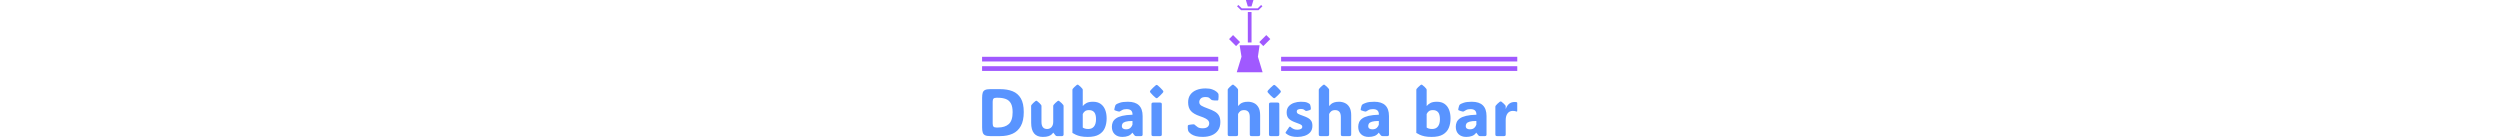
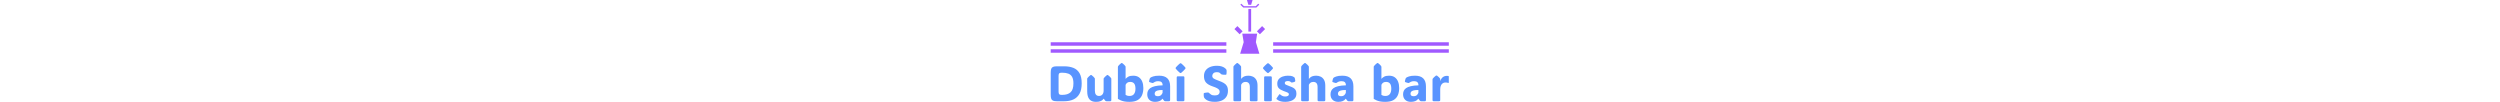
- <svg xmlns="http://www.w3.org/2000/svg" version="1.1" xmlnsxlink="http://www.w3.org/1999/xlink" xmlnssvgjs="http://svgjs.dev/svgjs" width="1500" height="82" viewBox="0 0 1500 382">
+ <svg xmlns="http://www.w3.org/2000/svg" version="1.1" xmlnsxlink="http://www.w3.org/1999/xlink" xmlnssvgjs="http://svgjs.dev/svgjs" width="1500" height="61" viewBox="0 0 1500 382">
  <g transform="matrix(1,0,0,1,-0.9090909,0.3532432)">
    <svg viewBox="0 0 396 101" data-background-color="#001a38" preserveAspectRatio="xMidYMid meet" height="382" width="1500">
      <g id="tight-bounds" transform="matrix(1,0,0,1,0.24,-0.09339677)">
        <svg viewBox="0 0 395.52 101.187" height="101.187" width="395.52">
          <g>
            <svg viewBox="0 0 395.52 101.187" height="101.187" width="395.52">
              <g transform="matrix(1,0,0,1,0,62.5375)">
                <svg viewBox="0 0 395.52 38.649" height="38.649" width="395.52">
                  <g id="textblocktransform">
                    <svg viewBox="0 0 395.52 38.649" height="38.649" width="395.52" id="textblock">
                      <g>
                        <svg viewBox="0 0 395.52 38.649" height="38.649" width="395.52">
                          <g transform="matrix(1,0,0,1,0,0)">
                            <svg width="395.52" viewBox="3.91 -38.38 398.96 38.99" height="38.649" data-palette-color="#5994ff">
                              <path d="M17.43 0L9.94 0Q7.42 0 6.12-0.63 4.81-1.27 4.36-2.71 3.91-4.15 3.91-6.54L3.91-6.54 3.91-28.47Q3.91-30.91 4.36-32.34 4.81-33.76 6.12-34.39 7.42-35.01 9.94-35.01L9.94-35.01 17.43-35.01Q22.68-35.01 26.62-33.45 30.57-31.88 32.76-28.16 34.96-24.44 34.96-17.94L34.96-17.94Q34.96-11.45 32.76-7.51 30.57-3.56 26.62-1.78 22.68 0 17.43 0L17.43 0ZM15.65-28.59L14.58-28.59Q12.96-28.59 12.38-27.91 11.79-27.22 11.79-25.56L11.79-25.56 11.79-9.45Q11.79-7.81 12.38-7.1 12.96-6.4 14.58-6.4L14.58-6.4 15.7-6.4Q20.92-6.4 23.79-8.96 26.66-11.52 26.66-17.85L26.66-17.85Q26.66-22.07 25.35-24.4 24.05-26.73 21.58-27.66 19.12-28.59 15.65-28.59L15.65-28.59ZM49.17 0.61L49.17 0.61Q40.48 0.61 40.48-9.91L40.48-9.91 40.45-22.31Q40.45-22.9 40.7-23.22L40.7-23.22Q41.72-24.56 43.7-26.12L43.7-26.12Q44.04-26.37 44.31-26.37L44.31-26.37Q44.63-26.37 44.92-26.12L44.92-26.12Q45.97-25.32 46.69-24.61 47.41-23.9 47.92-23.22L47.92-23.22Q48.17-22.9 48.17-22.31L48.17-22.31 48.17-10.6Q48.17-5.3 52.37-5.3L52.37-5.3Q54.44-5.3 55.69-6.75 56.93-8.2 56.93-10.69L56.93-10.69 56.93-22.31Q56.93-22.9 57.18-23.22L57.18-23.22Q58.2-24.56 60.18-26.12L60.18-26.12Q60.52-26.37 60.79-26.37L60.79-26.37Q61.11-26.37 61.4-26.12L61.4-26.12Q62.45-25.32 63.17-24.61 63.89-23.9 64.4-23.22L64.4-23.22Q64.65-22.9 64.65-22.31L64.65-22.31 64.65-1.12Q64.65-0.66 64.33-0.33 64.01 0 63.52 0L63.52 0 59.86 0Q59.47 0 59.16-0.11 58.86-0.22 58.59-0.54L58.59-0.54 57.08-2.49 56.91-2.49Q56.52-1.93 55.7-1.2 54.88-0.46 53.33 0.07 51.78 0.61 49.17 0.61ZM82.71 0.61L82.71 0.61Q79.56 0.61 77.41 0.15 75.26-0.32 73.8-1 72.33-1.68 71.24-2.37L71.24-2.37 71.24-34.33Q71.24-34.91 71.48-35.23L71.48-35.23Q72.5-36.57 74.48-38.13L74.48-38.13Q74.82-38.38 75.09-38.38L75.09-38.38Q75.41-38.38 75.7-38.13L75.7-38.13Q76.75-37.33 77.47-36.62 78.19-35.91 78.71-35.23L78.71-35.23Q78.95-34.91 78.95-34.33L78.95-34.33 78.95-22.49 79.05-22.49Q80.02-23.73 81.76-24.67 83.49-25.61 86.59-25.61L86.59-25.61Q90.06-25.61 92.3-24.01 94.55-22.41 95.65-19.62 96.75-16.82 96.75-13.21L96.75-13.21Q96.75-9.3 95.45-6.16 94.16-3.03 91.1-1.21 88.03 0.61 82.71 0.61ZM83.03-5.3L83.03-5.3Q85.86-5.3 87.35-7.19 88.84-9.08 88.84-12.6L88.84-12.6Q88.84-16.16 87.51-17.77 86.18-19.38 83.66-19.38L83.66-19.38Q81.64-19.38 80.57-18.55 79.51-17.72 78.95-16.46L78.95-16.46 78.95-6.37Q79.49-5.98 80.48-5.64 81.46-5.3 83.03-5.3ZM108.46 0.61L108.46 0.61Q104.88 0.61 102.76-1.4 100.65-3.42 100.65-6.96L100.65-6.96Q100.65-8.79 101.32-10.36 101.99-11.94 103.67-13.15 105.34-14.36 108.35-15.09 111.37-15.82 116.06-15.94L116.06-15.94Q116.06-18.16 114.95-19.14 113.84-20.12 111.61-20.12L111.61-20.12Q109.61-20.12 108.34-19.43 107.07-18.75 106.76-18.51L106.76-18.51Q106.41-18.21 105.93-18.29L105.93-18.29Q105.27-18.38 104.52-18.63 103.78-18.87 102.92-19.19L102.92-19.19Q102.8-19.24 102.65-19.35 102.51-19.46 102.48-19.68L102.48-19.68Q102.48-19.8 102.51-19.98 102.53-20.17 102.63-20.65L102.63-20.65Q102.73-21.14 102.92-21.86 103.12-22.58 103.29-22.97L103.29-22.97Q103.51-23.39 104.02-23.75L104.02-23.75Q104.44-24.1 106.54-24.85 108.64-25.61 112.61-25.61L112.61-25.61Q123.58-25.61 123.58-14.94L123.58-14.94 123.58-1.12Q123.58-0.66 123.32-0.33 123.06 0 122.45 0L122.45 0 118.79 0Q118.4 0 118.1-0.11 117.79-0.22 117.52-0.54L117.52-0.54 116.01-2.49 115.84-2.49Q114.71-0.85 112.82-0.12 110.93 0.61 108.46 0.61ZM111.15-5.05L111.15-5.05Q113.4-5.05 114.54-6.2 115.69-7.35 116.01-8.57L116.01-8.57 116.01-11.28Q112.61-11.28 110.92-10.75 109.22-10.23 108.66-9.39 108.1-8.54 108.1-7.57L108.1-7.57Q108.1-6.15 108.98-5.6 109.86-5.05 111.15-5.05ZM129.04-33.2L129.04-33.2Q129.04-33.52 129.24-33.76 129.43-34.01 129.75-34.4L129.75-34.4Q130.43-35.18 131.34-36.05 132.24-36.91 133.17-37.72L133.17-37.72Q133.75-38.18 134.05-38.18L134.05-38.18Q134.34-38.18 134.95-37.72L134.95-37.72Q136.93-36.01 138.32-34.4L138.32-34.4Q138.64-34.03 138.84-33.78 139.05-33.52 139.05-33.2L139.05-33.2Q139.05-32.89 138.84-32.64 138.64-32.4 138.3-31.98L138.3-31.98Q137.64-31.23 136.76-30.36 135.88-29.49 134.95-28.71L134.95-28.71Q134.61-28.42 134.41-28.33 134.22-28.25 134.05-28.25L134.05-28.25Q133.88-28.25 133.69-28.33 133.51-28.42 133.12-28.71L133.12-28.71Q132.14-29.49 131.29-30.36 130.43-31.23 129.75-32.03L129.75-32.03Q129.43-32.42 129.24-32.65 129.04-32.89 129.04-33.2ZM137.88-23.71L137.88-1.29Q137.88-0.56 137.58-0.28 137.27 0 136.54 0L136.54 0 131.51 0Q130.78 0 130.47-0.28 130.17-0.56 130.17-1.29L130.17-1.29 130.17-23.71Q130.17-24.44 130.47-24.72 130.78-25 131.51-25L131.51-25 136.54-25Q137.27-25 137.58-24.72 137.88-24.44 137.88-23.71L137.88-23.71ZM168.39 0.59L168.39 0.59Q165.29 0.59 163.25 0.02 161.22-0.54 159.98-1.38 158.75-2.22 158.09-3.05L158.09-3.05Q157.87-3.37 157.7-3.66 157.53-3.96 157.46-4.32L157.46-4.32Q157.36-4.81 157.26-5.6 157.16-6.4 157.24-7.45L157.24-7.45Q157.26-7.89 157.41-8.06L157.41-8.06Q157.58-8.25 157.97-8.35L157.97-8.35Q158.68-8.52 159.81-8.65 160.95-8.79 161.44-8.79L161.44-8.79Q161.95-8.79 162.27-8.59 162.58-8.4 163.02-7.93L163.02-7.93Q163.51-7.42 164.71-6.63 165.9-5.83 168.39-5.83L168.39-5.83Q170.79-5.83 172.01-6.84 173.23-7.84 173.23-9.62L173.23-9.62Q173.23-10.57 172.65-11.41 172.08-12.26 170.57-13.1 169.05-13.94 166.24-14.87L166.24-14.87Q161.61-16.43 159.56-18.75 157.5-21.07 157.5-25.2L157.5-25.2Q157.5-28.61 159.16-30.91 160.82-33.2 163.75-34.38 166.68-35.55 170.52-35.55L170.52-35.55Q173.47-35.55 175.41-34.85 177.35-34.16 178.43-33.29 179.5-32.42 179.82-31.88L179.82-31.88Q180.01-31.57 180.08-31.41 180.14-31.25 180.16-30.98L180.16-30.98Q180.23-30.22 180.21-29.3 180.19-28.37 180.04-27.2L180.04-27.2Q179.97-26.81 179.77-26.66L179.77-26.66Q179.6-26.54 179.23-26.54L179.23-26.54Q176.86-26.49 175.57-26.78L175.57-26.78Q175.06-26.9 174.89-27.03 174.72-27.15 174.45-27.42L174.45-27.42Q174.06-27.88 173.21-28.5 172.37-29.13 170.52-29.13L170.52-29.13Q167.95-29.13 166.88-27.97 165.81-26.81 165.81-25.37L165.81-25.37Q165.81-23.66 167.39-22.69 168.98-21.73 172.4-20.51L172.4-20.51Q175.25-19.51 177.3-18.33 179.36-17.16 180.44-15.33 181.53-13.5 181.53-10.5L181.53-10.5Q181.53-6.76 179.81-4.3 178.09-1.83 175.12-0.62 172.15 0.59 168.39 0.59ZM194.73-16.46L194.73-1.29Q194.73-0.56 194.43-0.28 194.12 0 193.39 0L193.39 0 188.36 0Q187.63 0 187.32-0.28 187.02-0.56 187.02-1.29L187.02-1.29 187.02-34.33Q187.02-34.91 187.26-35.23L187.26-35.23Q188.29-36.57 190.27-38.13L190.27-38.13Q190.61-38.38 190.88-38.38L190.88-38.38Q191.19-38.38 191.49-38.13L191.49-38.13Q192.54-37.33 193.26-36.62 193.98-35.91 194.49-35.23L194.49-35.23Q194.73-34.91 194.73-34.33L194.73-34.33 194.73-22.49 194.83-22.49Q195.37-23.19 196.22-23.91 197.08-24.63 198.51-25.12 199.93-25.61 202.16-25.61L202.16-25.61Q204.4-25.61 206.48-24.68 208.55-23.75 209.87-21.56 211.19-19.36 211.19-15.55L211.19-15.55 211.19-1.29Q211.19-0.56 210.88-0.28 210.58 0 209.85 0L209.85 0 204.82 0Q204.08 0 203.78-0.28 203.47-0.56 203.47-1.29L203.47-1.29 203.47-14.21Q203.47-16.92 202.35-18.15 201.23-19.38 199.3-19.38L199.3-19.38Q197.39-19.38 196.34-18.55 195.3-17.72 194.73-16.46L194.73-16.46ZM216.65-33.2L216.65-33.2Q216.65-33.52 216.85-33.76 217.05-34.01 217.36-34.4L217.36-34.4Q218.05-35.18 218.95-36.05 219.85-36.91 220.78-37.72L220.78-37.72Q221.37-38.18 221.66-38.18L221.66-38.18Q221.95-38.18 222.56-37.72L222.56-37.72Q224.54-36.01 225.93-34.4L225.93-34.4Q226.25-34.03 226.46-33.78 226.66-33.52 226.66-33.2L226.66-33.2Q226.66-32.89 226.46-32.64 226.25-32.4 225.91-31.98L225.91-31.98Q225.25-31.23 224.37-30.36 223.49-29.49 222.56-28.71L222.56-28.71Q222.22-28.42 222.03-28.33 221.83-28.25 221.66-28.25L221.66-28.25Q221.49-28.25 221.31-28.33 221.12-28.42 220.73-28.71L220.73-28.71Q219.76-29.49 218.9-30.36 218.05-31.23 217.36-32.03L217.36-32.03Q217.05-32.42 216.85-32.65 216.65-32.89 216.65-33.2ZM225.49-23.71L225.49-1.29Q225.49-0.56 225.19-0.28 224.88 0 224.15 0L224.15 0 219.12 0Q218.39 0 218.08-0.28 217.78-0.56 217.78-1.29L217.78-1.29 217.78-23.71Q217.78-24.44 218.08-24.72 218.39-25 219.12-25L219.12-25 224.15-25Q224.88-25 225.19-24.72 225.49-24.44 225.49-23.71L225.49-23.71ZM239.09 0.61L239.09 0.61Q236.48 0.61 234.76 0.17 233.03-0.27 232-0.89 230.96-1.51 230.37-2.03L230.37-2.03Q229.93-2.44 230.28-2.95L230.28-2.95 232.77-6.64Q233.3-7.42 233.99-6.74L233.99-6.74Q234.69-6.05 235.9-5.41 237.11-4.76 238.92-4.76L238.92-4.76Q240.53-4.76 241.57-5.31 242.6-5.86 242.6-6.91L242.6-6.91Q242.6-7.64 242.14-8.11 241.68-8.57 240.5-9.06 239.33-9.55 237.23-10.3L237.23-10.3Q234.13-11.43 232.55-13.01 230.96-14.6 230.96-17.65L230.96-17.65Q230.96-20.46 232.51-22.22 234.06-23.97 236.49-24.79 238.92-25.61 241.55-25.61L241.55-25.61Q244.9-25.61 246.25-24.99 247.61-24.37 248-24.02L248-24.02Q248.37-23.71 248.51-23.29L248.51-23.29Q248.83-22.34 249-20.78L249-20.78Q249.1-19.87 248.54-19.58L248.54-19.58Q248.24-19.41 247.61-19.21 246.97-19.02 246.34-18.87 245.71-18.73 245.39-18.73L245.39-18.73Q245.29-18.73 245.18-18.79 245.07-18.85 244.8-19.09L244.8-19.09Q244.48-19.41 243.72-19.82 242.95-20.24 241.6-20.24L241.6-20.24Q240.29-20.24 239.39-19.81 238.5-19.38 238.5-18.31L238.5-18.31Q238.5-17.14 239.64-16.55 240.77-15.97 243.39-15.04L243.39-15.04Q245.44-14.33 246.96-13.49 248.49-12.65 249.32-11.29 250.15-9.94 250.15-7.64L250.15-7.64Q250.15-4.66 248.52-2.84 246.9-1.03 244.37-0.21 241.85 0.61 239.09 0.61ZM262.62-16.46L262.62-1.29Q262.62-0.56 262.32-0.28 262.01 0 261.28 0L261.28 0 256.25 0Q255.52 0 255.21-0.28 254.91-0.56 254.91-1.29L254.91-1.29 254.91-34.33Q254.91-34.91 255.15-35.23L255.15-35.23Q256.18-36.57 258.15-38.13L258.15-38.13Q258.5-38.38 258.76-38.38L258.76-38.38Q259.08-38.38 259.37-38.13L259.37-38.13Q260.42-37.33 261.14-36.62 261.86-35.91 262.38-35.23L262.38-35.23Q262.62-34.91 262.62-34.33L262.62-34.33 262.62-22.49 262.72-22.49Q263.26-23.19 264.11-23.91 264.97-24.63 266.39-25.12 267.82-25.61 270.04-25.61L270.04-25.61Q272.29-25.61 274.36-24.68 276.44-23.75 277.76-21.56 279.08-19.36 279.08-15.55L279.08-15.55 279.08-1.29Q279.08-0.56 278.77-0.28 278.47 0 277.73 0L277.73 0 272.7 0Q271.97 0 271.67-0.28 271.36-0.56 271.36-1.29L271.36-1.29 271.36-14.21Q271.36-16.92 270.24-18.15 269.12-19.38 267.19-19.38L267.19-19.38Q265.28-19.38 264.23-18.55 263.18-17.72 262.62-16.46L262.62-16.46ZM292.14 0.61L292.14 0.61Q288.55 0.61 286.43-1.4 284.32-3.42 284.32-6.96L284.32-6.96Q284.32-8.79 284.99-10.36 285.67-11.94 287.34-13.15 289.01-14.36 292.03-15.09 295.04-15.82 299.73-15.94L299.73-15.94Q299.73-18.16 298.62-19.14 297.51-20.12 295.29-20.12L295.29-20.12Q293.28-20.12 292.01-19.43 290.74-18.75 290.43-18.51L290.43-18.51Q290.08-18.21 289.6-18.29L289.6-18.29Q288.94-18.38 288.19-18.63 287.45-18.87 286.59-19.19L286.59-19.19Q286.47-19.24 286.33-19.35 286.18-19.46 286.15-19.68L286.15-19.68Q286.15-19.8 286.18-19.98 286.2-20.17 286.3-20.65L286.3-20.65Q286.4-21.14 286.59-21.86 286.79-22.58 286.96-22.97L286.96-22.97Q287.18-23.39 287.69-23.75L287.69-23.75Q288.11-24.1 290.21-24.85 292.31-25.61 296.29-25.61L296.29-25.61Q307.25-25.61 307.25-14.94L307.25-14.94 307.25-1.12Q307.25-0.66 306.99-0.33 306.74 0 306.12 0L306.12 0 302.46 0Q302.07 0 301.77-0.11 301.46-0.22 301.19-0.54L301.19-0.54 299.68-2.49 299.51-2.49Q298.39-0.85 296.49-0.12 294.6 0.61 292.14 0.61ZM294.82-5.05L294.82-5.05Q297.07-5.05 298.21-6.2 299.36-7.35 299.68-8.57L299.68-8.57 299.68-11.28Q296.29-11.28 294.59-10.75 292.89-10.23 292.33-9.39 291.77-8.54 291.77-7.57L291.77-7.57Q291.77-6.15 292.65-5.6 293.53-5.05 294.82-5.05ZM339.1 0.61L339.1 0.61Q335.95 0.61 333.81 0.15 331.66-0.32 330.19-1 328.73-1.68 327.63-2.37L327.63-2.37 327.63-34.33Q327.63-34.91 327.87-35.23L327.87-35.23Q328.9-36.57 330.88-38.13L330.88-38.13Q331.22-38.38 331.49-38.38L331.49-38.38Q331.8-38.38 332.1-38.13L332.1-38.13Q333.15-37.33 333.87-36.62 334.59-35.91 335.1-35.23L335.1-35.23Q335.34-34.91 335.34-34.33L335.34-34.33 335.34-22.49 335.44-22.49Q336.42-23.73 338.15-24.67 339.88-25.61 342.99-25.61L342.99-25.61Q346.45-25.61 348.7-24.01 350.94-22.41 352.04-19.62 353.14-16.82 353.14-13.21L353.14-13.21Q353.14-9.3 351.85-6.16 350.55-3.03 347.49-1.21 344.43 0.61 339.1 0.61ZM339.42-5.3L339.42-5.3Q342.25-5.3 343.74-7.19 345.23-9.08 345.23-12.6L345.23-12.6Q345.23-16.16 343.9-17.77 342.57-19.38 340.06-19.38L340.06-19.38Q338.03-19.38 336.97-18.55 335.91-17.72 335.34-16.46L335.34-16.46 335.34-6.37Q335.88-5.98 336.87-5.64 337.86-5.3 339.42-5.3ZM364.86 0.61L364.86 0.61Q361.27 0.61 359.16-1.4 357.05-3.42 357.05-6.96L357.05-6.96Q357.05-8.79 357.72-10.36 358.39-11.94 360.06-13.15 361.73-14.36 364.75-15.09 367.76-15.82 372.45-15.94L372.45-15.94Q372.45-18.16 371.34-19.14 370.23-20.12 368.01-20.12L368.01-20.12Q366.01-20.12 364.74-19.43 363.47-18.75 363.15-18.51L363.15-18.51Q362.81-18.21 362.32-18.29L362.32-18.29Q361.66-18.38 360.91-18.63 360.17-18.87 359.32-19.19L359.32-19.19Q359.19-19.24 359.05-19.35 358.9-19.46 358.88-19.68L358.88-19.68Q358.88-19.8 358.9-19.98 358.92-20.17 359.02-20.65L359.02-20.65Q359.12-21.14 359.32-21.86 359.51-22.58 359.68-22.97L359.68-22.97Q359.9-23.39 360.41-23.75L360.41-23.75Q360.83-24.1 362.93-24.85 365.03-25.61 369.01-25.61L369.01-25.61Q379.97-25.61 379.97-14.94L379.97-14.94 379.97-1.12Q379.97-0.66 379.71-0.33 379.46 0 378.85 0L378.85 0 375.18 0Q374.79 0 374.49-0.11 374.18-0.22 373.92-0.54L373.92-0.54 372.4-2.49 372.23-2.49Q371.11-0.85 369.22-0.12 367.32 0.61 364.86 0.61ZM367.54-5.05L367.54-5.05Q369.79-5.05 370.94-6.2 372.08-7.35 372.4-8.57L372.4-8.57 372.4-11.28Q369.01-11.28 367.31-10.75 365.61-10.23 365.05-9.39 364.49-8.54 364.49-7.57L364.49-7.57Q364.49-6.15 365.37-5.6 366.25-5.05 367.54-5.05ZM394.27-22.17L394.27-20.36 394.37-20.36Q396.2-25.44 400.96-25.44L400.96-25.44Q401.57-25.44 401.96-25.38 402.36-25.32 402.5-25.27L402.5-25.27Q402.87-25.15 402.87-24.71L402.87-24.71 402.87-18.82Q402.87-18.07 401.99-18.41L401.99-18.41Q401.7-18.53 401.15-18.66 400.6-18.8 399.62-18.8L399.62-18.8Q397.11-18.8 395.69-16.96 394.27-15.11 394.27-11.94L394.27-11.94 394.27-1.29Q394.27-0.56 393.97-0.28 393.66 0 392.93 0L392.93 0 387.9 0Q387.17 0 386.86-0.28 386.56-0.56 386.56-1.29L386.56-1.29 386.56-21.75Q386.56-22.34 386.8-22.66L386.8-22.66Q387.32-23.34 388.04-24.05 388.76-24.76 389.81-25.56L389.81-25.56Q390-25.71 390.2-25.76 390.39-25.81 390.54-25.81L390.54-25.81Q390.88-25.81 391.22-25.56L391.22-25.56Q393.25-23.97 394.05-22.85L394.05-22.85Q394.27-22.56 394.27-22.17L394.27-22.17Z" opacity="1" transform="matrix(1,0,0,1,0,0)" fill="#5994ff" class="wordmark-text-0" data-fill-palette-color="primary" id="text-0" />
                            </svg>
                          </g>
                        </svg>
                      </g>
                    </svg>
                  </g>
                </svg>
              </g>
              <g transform="matrix(1,0,0,1,174.5276,0)">
                <svg viewBox="0 0 46.465 53.413" height="53.413" width="46.465">
                  <g>
                    <svg version="1.1" x="8" y="0" viewBox="22.695 6.947 44.443 77.922" enable-background="new 0 0 90 90" xml:space="preserve" height="53.413" width="30.465" class="icon-icon-0" data-fill-palette-color="accent" id="icon-0">
                      <rect x="42.917" y="19.911" fill="#a059ff" width="4" height="32.833" data-fill-palette-color="accent" />
                      <polygon fill="#a059ff" points="46.908,13.906 42.909,13.906 40.825,6.947 48.992,6.947 " data-fill-palette-color="accent" />
                      <polygon fill="#a059ff" points="58.854,84.869 30.979,84.869 36.104,68.093 34.104,55.744 55.604,55.744 53.791,68.093 " data-fill-palette-color="accent" />
                      <g fill="#a059ff" data-fill-palette-color="accent">
                        <rect x="25.574" y="45.359" transform="matrix(0.7071 -0.7071 0.7071 0.7071 -27.4613 35.0892)" fill="#a059ff" width="6.104" height="10.668" data-fill-palette-color="accent" />
                      </g>
                      <g fill="#a059ff" data-fill-palette-color="accent">
                        <rect x="58.157" y="45.359" transform="matrix(0.7071 0.7071 -0.7071 0.7071 53.7733 -28.4335)" fill="#a059ff" width="6.104" height="10.669" data-fill-palette-color="accent" />
                      </g>
                      <polygon fill="#a059ff" points="54.425,17.911 35.608,17.911 31.297,13.738 32.688,12.301 36.417,15.911 53.604,15.911   57.248,12.309 58.654,13.73 " data-fill-palette-color="accent" />
                    </svg>
                  </g>
                </svg>
              </g>
              <g>
                <rect width="174.528" height="3.485" y="48.928" x="220.992" fill="#a059ff" data-fill-palette-color="accent" />
                <rect width="174.528" height="3.485" y="48.928" x="0" fill="#a059ff" data-fill-palette-color="accent" />
                <rect width="174.528" height="3.485" y="41.957" x="220.992" fill="#a059ff" data-fill-palette-color="accent" />
                <rect width="174.528" height="3.485" y="41.957" x="0" fill="#a059ff" data-fill-palette-color="accent" />
              </g>
            </svg>
          </g>
          <defs />
        </svg>
        <rect width="395.52" height="101.187" fill="none" stroke="none" visibility="hidden" />
      </g>
    </svg>
  </g>
</svg>
